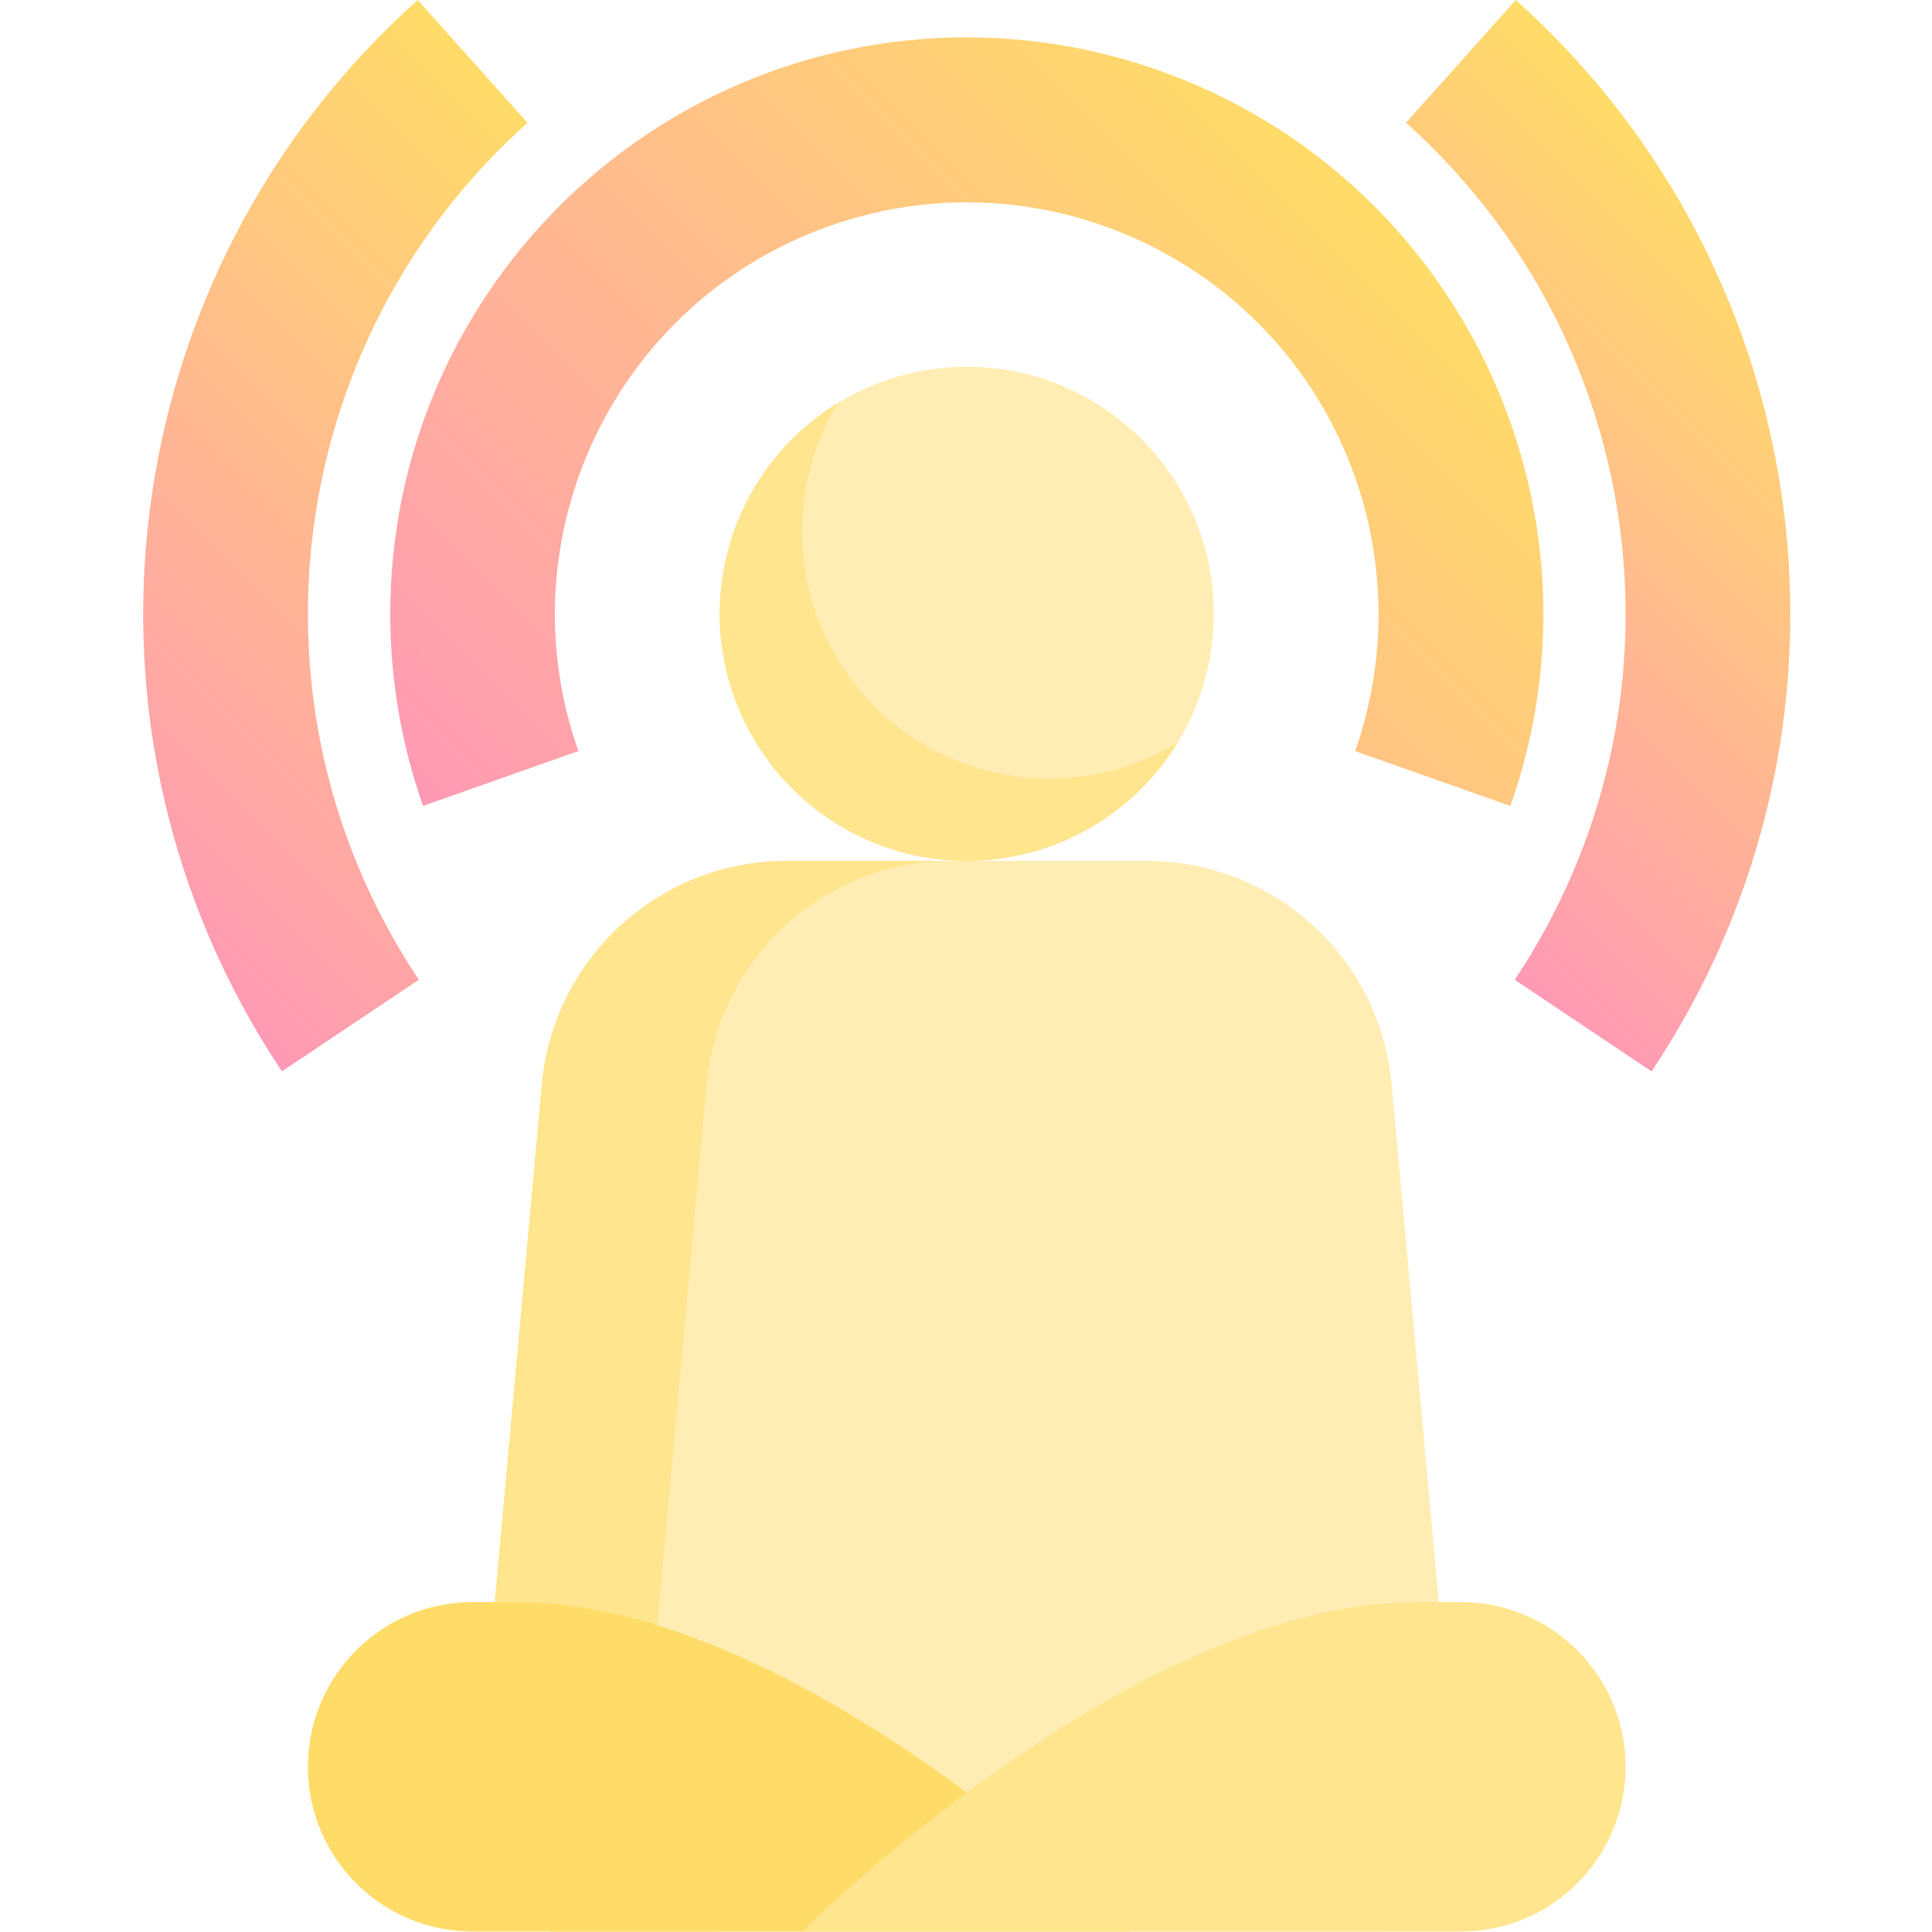
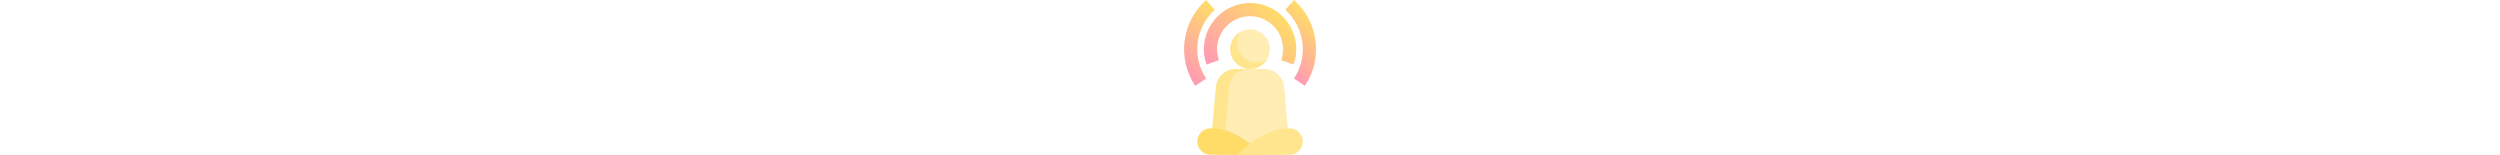
- <svg xmlns="http://www.w3.org/2000/svg" xmlns:xlink="http://www.w3.org/1999/xlink" height="1272pt" viewBox="-94 0 1272 1272.314" width="1272pt">
+ <svg xmlns="http://www.w3.org/2000/svg" xmlns:xlink="http://www.w3.org/1999/xlink" height="105" viewBox="-94 0 1272 1272.314" width="1272pt">
  <linearGradient id="a">
    <stop offset="0" stop-color="#ff99b5" />
    <stop offset="1" stop-color="#ffdc68" />
  </linearGradient>
  <linearGradient id="b" gradientUnits="userSpaceOnUse" x1="287.182" x2="797.895" xlink:href="#a" y1="633.458" y2="122.744" />
  <linearGradient id="c" gradientUnits="userSpaceOnUse" x1="-55.377" x2="342.114" xlink:href="#a" y1="558.688" y2="161.191" />
  <linearGradient id="d" gradientUnits="userSpaceOnUse" x1="779.839" x2="1103.42" xlink:href="#a" y1="521.728" y2="198.147" />
  <path d="m867.684 1212.855-45.266-497.945c-7.262-83.977-77.738-148.34-162.031-147.965h-235.777c-84.293-.371-154.766 63.992-162.027 147.973l-45.266 497.938c-2.711 29.828 19.273 56.207 49.105 58.918 1.629.148 3.266.223 4.898.223h542.352c29.953 0 54.234-24.281 54.234-54.234 0-1.637-.074-3.273-.223-4.906zm0 0" fill="#ffedb4" />
  <path d="m325.781 1212.855 45.266-497.938c7.262-83.98 77.738-148.348 162.035-147.973h-108.469c-84.293-.367-154.77 63.996-162.027 147.973l-45.266 497.938c-2.711 29.832 19.273 56.211 49.105 58.922 1.629.148 3.262.223 4.898.223h108.469c-29.953 0-54.234-24.285-54.234-54.238 0-1.637.074-3.273.223-4.906zm0 0" fill="#ffe58e" />
  <path d="m217.09 1055.059h28.629c188.312 0 405.25 216.938 405.25 216.938h-433.879c-59.906 0-108.469-48.562-108.469-108.469-.004-59.906 48.562-108.469 108.469-108.469zm0 0" fill="#ffdc68" />
  <path d="m867.906 1055.059h-28.629c-188.309 0-405.25 216.938-405.25 216.938h433.879c59.906 0 108.473-48.562 108.473-108.469s-48.566-108.469-108.473-108.469zm0 0" fill="#ffe58e" />
  <path d="m705.203 404.242c0 89.859-72.848 162.703-162.707 162.703-89.855 0-162.703-72.844-162.703-162.703 0-89.859 72.848-162.703 162.703-162.703 89.859 0 162.707 72.844 162.707 162.703zm0 0" fill="#ffedb4" />
  <path d="m596.734 512.711c-89.859.008-162.715-72.828-162.723-162.688-.004-29.891 8.227-59.199 23.785-84.719-76.707 46.801-100.953 146.93-54.148 223.637 46.805 76.707 146.934 100.949 223.641 54.145 22.098-13.484 40.66-32.047 54.145-54.145-25.496 15.586-54.812 23.816-84.699 23.77zm0 0" fill="#ffe58e" />
  <path d="m542.496 24.598c-209.793.125-379.766 170.301-379.641 380.094.027 42.934 7.332 85.551 21.602 126.043l102.273-36.133c-49.762-141.258 24.41-296.109 165.664-345.871 141.258-49.766 296.109 24.41 345.871 165.664 20.551 58.324 20.543 121.922-.012 180.242l102.273 36.141c69.762-197.859-34.082-414.805-231.938-484.566-40.508-14.281-83.141-21.59-126.094-21.613zm0 0" fill="url(#b)" />
  <path d="m253.258 80.828-72.34-80.828c-201.32 180.121-239.441 480.918-89.418 705.562l90.168-60.336c-119.969-179.723-89.449-420.32 71.59-564.398zm0 0" fill="url(#c)" />
  <path d="m904.074 0-72.336 80.828c161.055 144.074 191.582 384.684 71.613 564.41l90.129 60.34c150.039-224.645 111.926-525.453-89.406-705.578zm0 0" fill="url(#d)" />
</svg>
